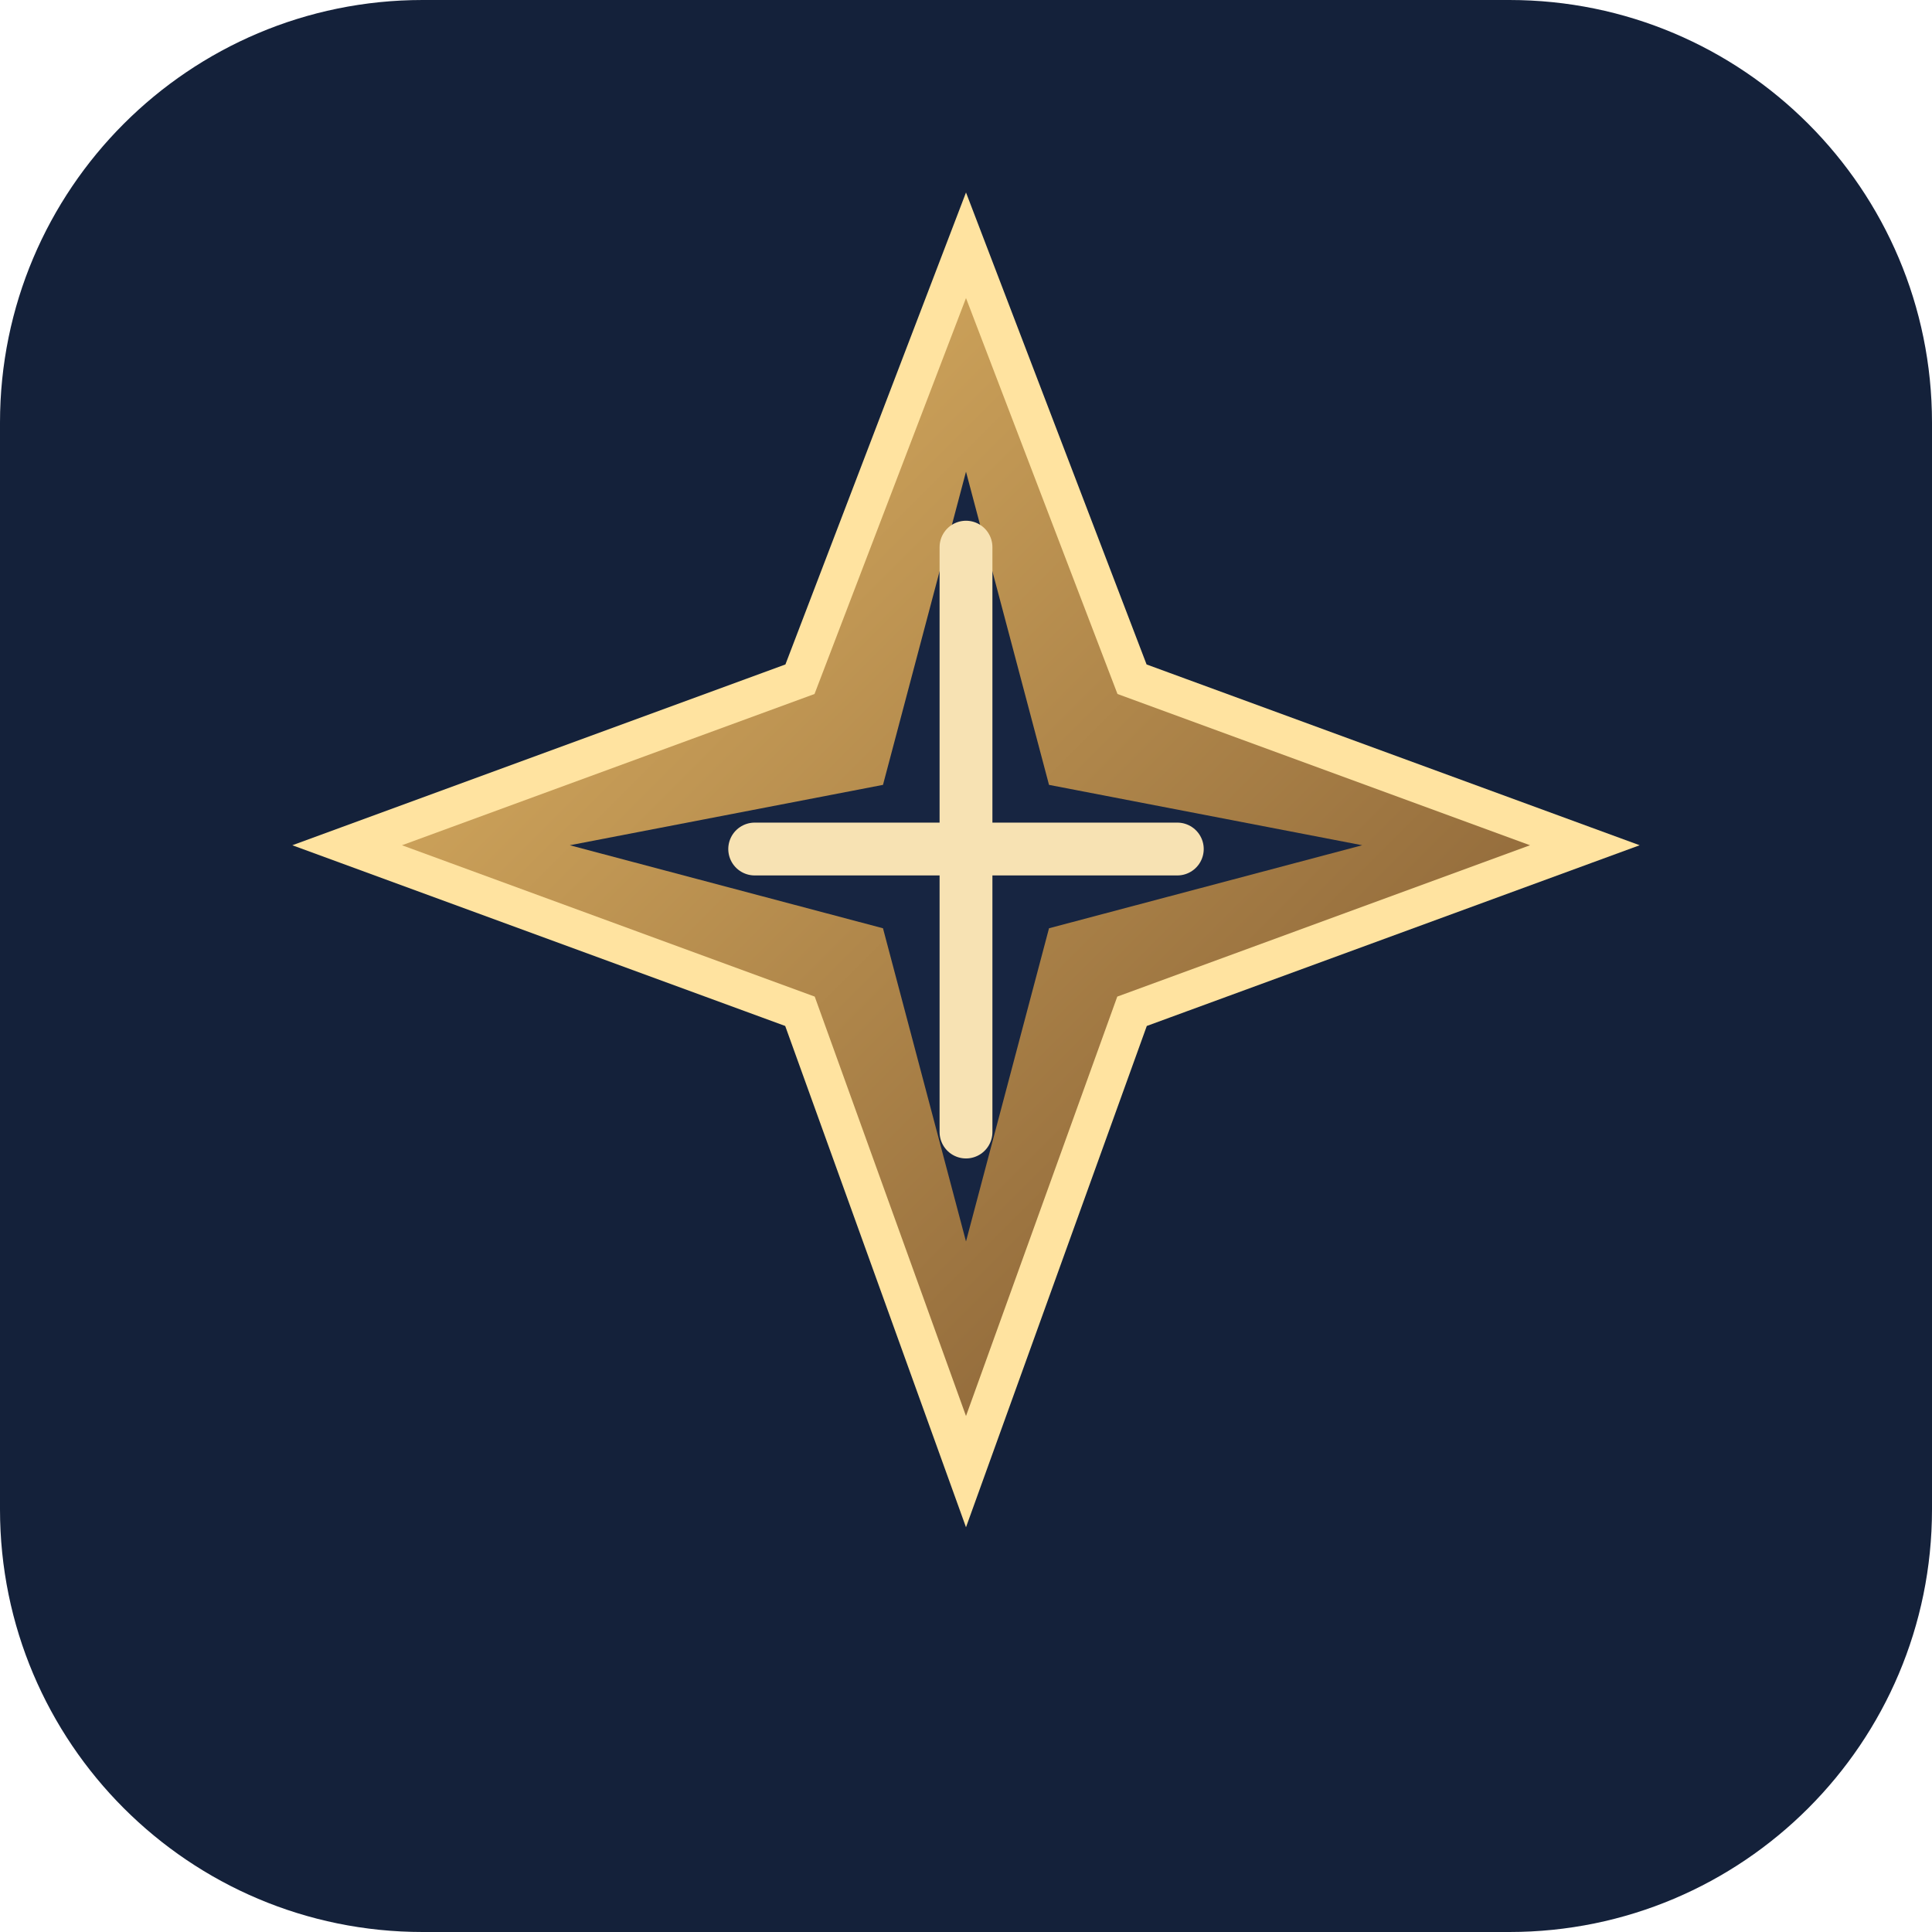
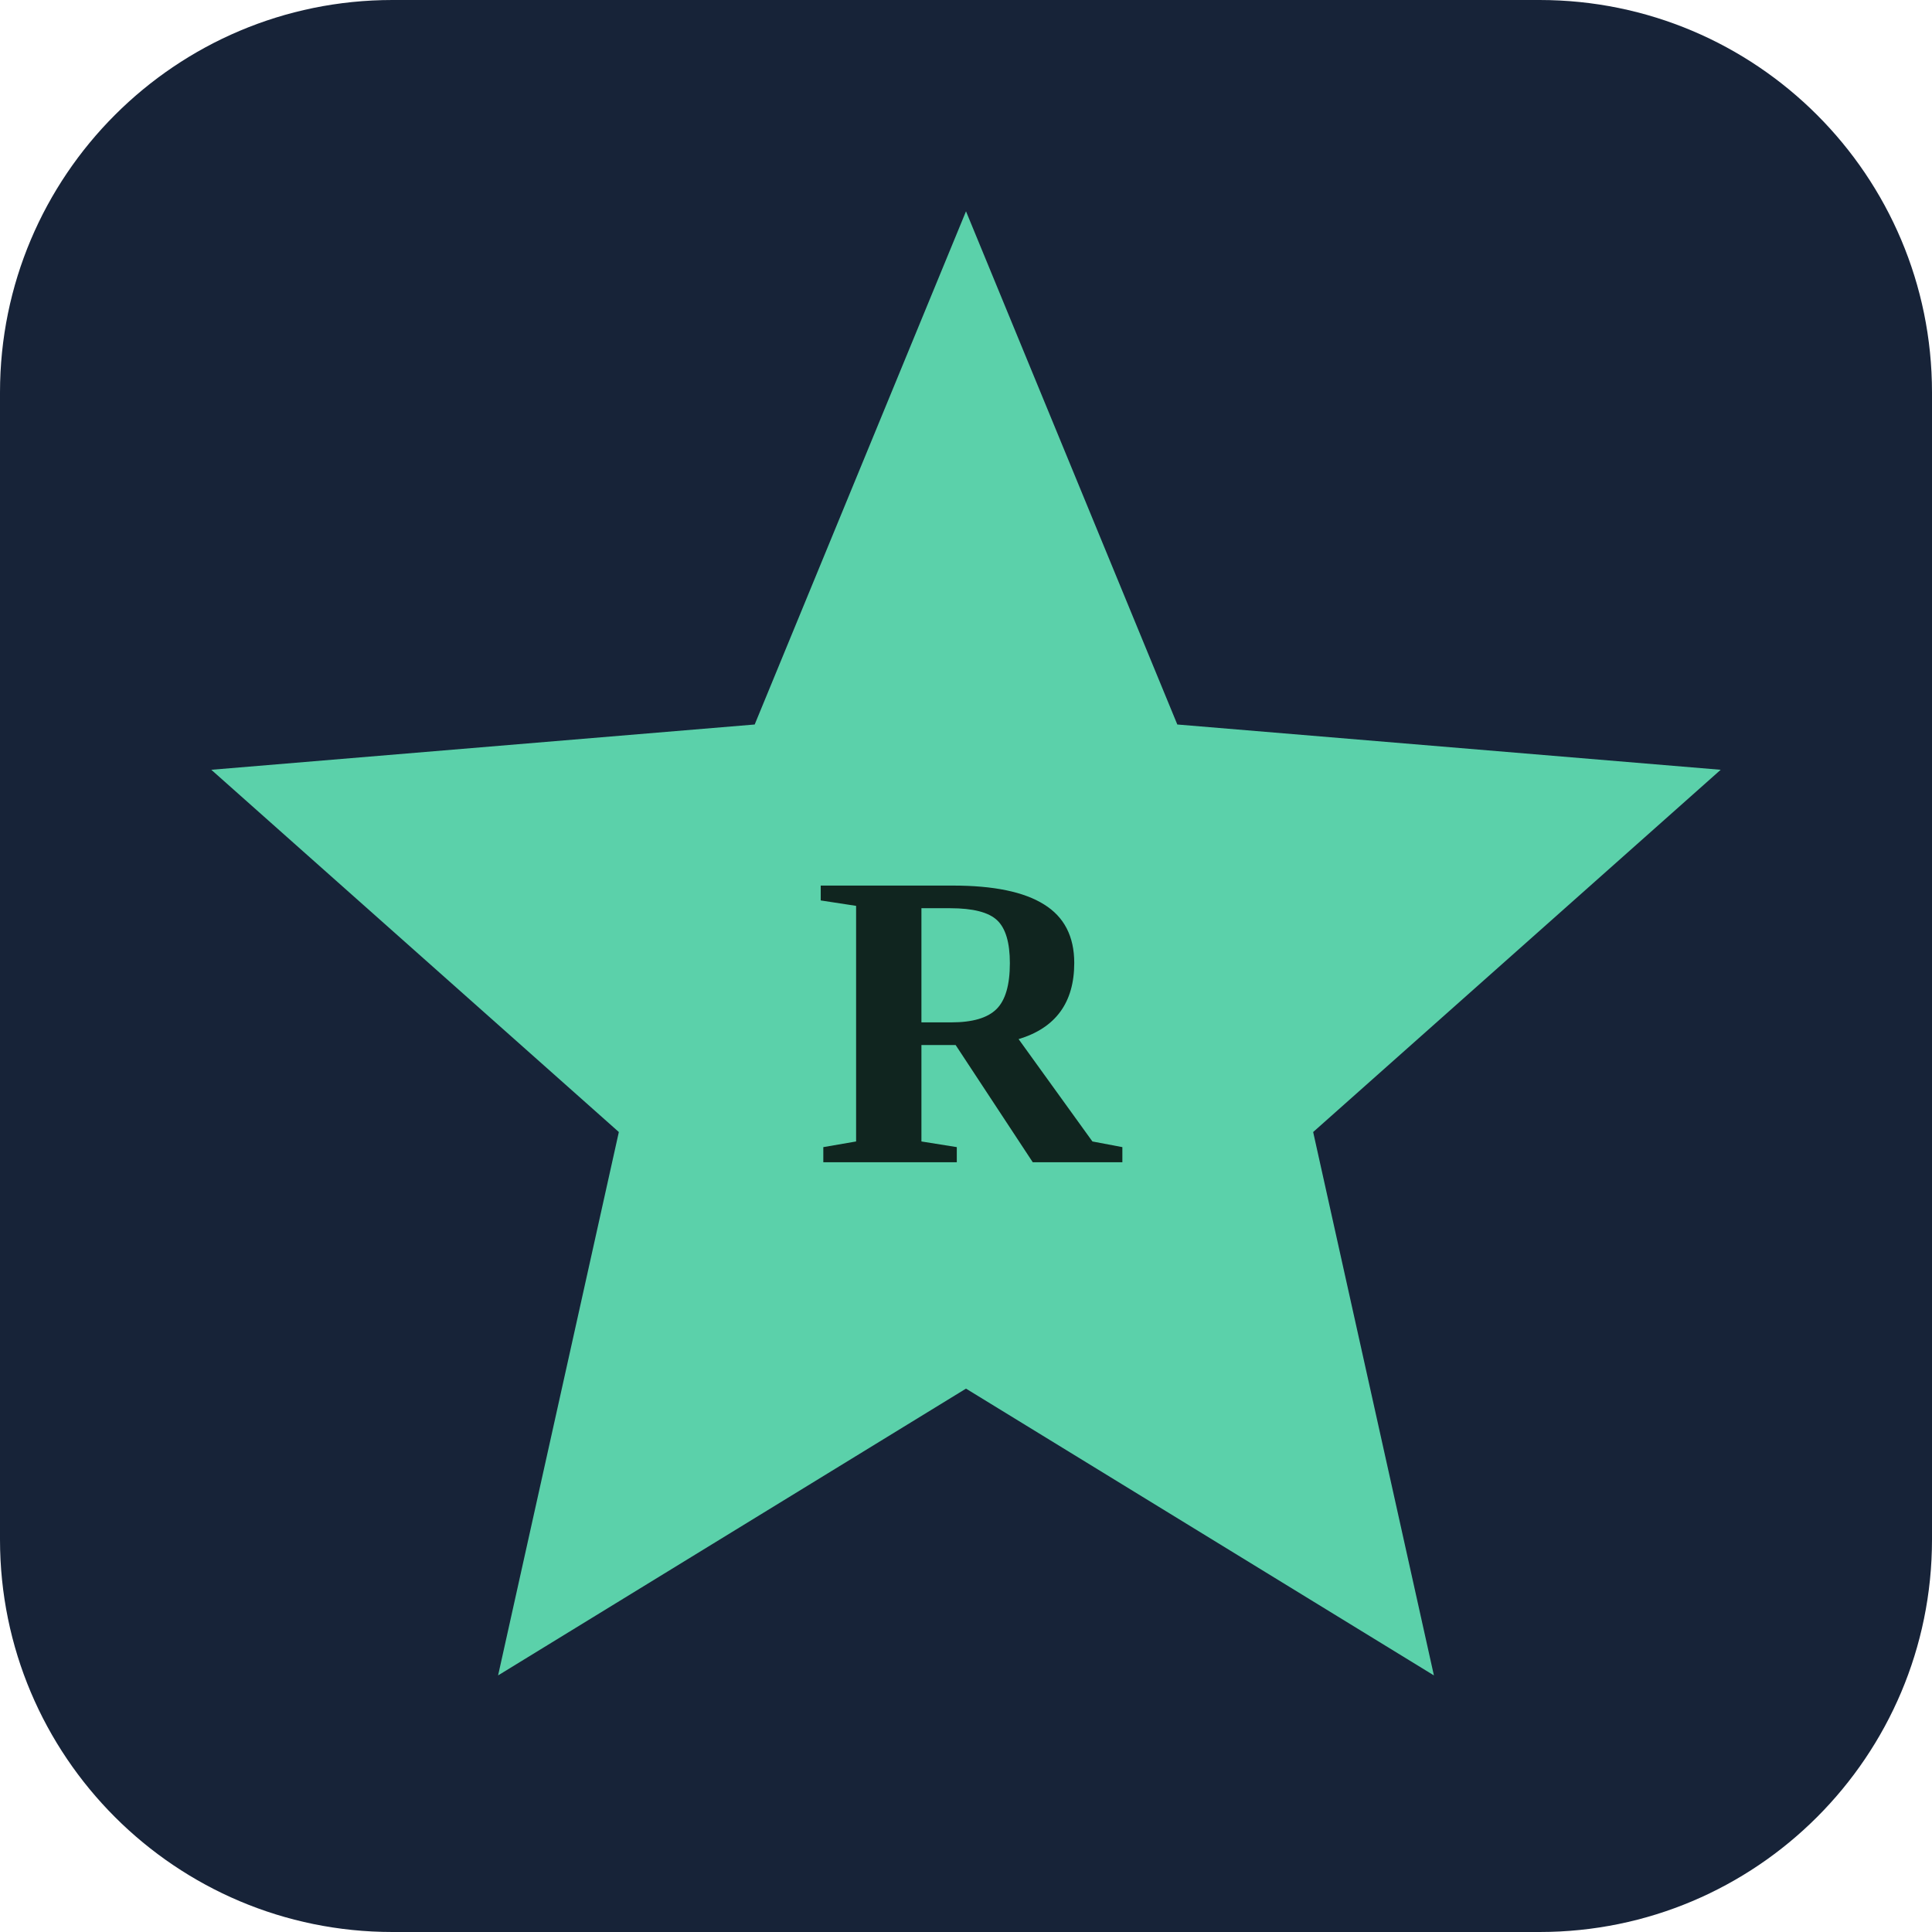
- <svg xmlns="http://www.w3.org/2000/svg" viewBox="0 0 512 512">
-   <defs>
-     <linearGradient id="g" x2="1" y2="1">
-       <stop stop-color="#e9bd69" />
-       <stop offset="1" stop-color="#76502c" />
-     </linearGradient>
-   </defs>
-   <rect width="512" height="512" rx="112" fill="#14213a" />
-   <path d="M256 65 300 180 420 224 300 268 256 390 212 268 92 224 212 180Z" fill="url(#g)" stroke="#ffe3a0" stroke-width="10" />
-   <path d="m256 125 22 83 83 16-83 22-22 83-22-83-83-22 83-16Z" fill="#172541" />
-   <path d="M256 145v155M200 225h112" stroke="#f7e2b3" stroke-width="14" stroke-linecap="round" />
+ <svg xmlns="http://www.w3.org/2000/svg" viewBox="0 0 128 128">
+   <rect width="128" height="128" rx="26" fill="#172338" />
+   <path d="M64 14 78 48 114 51 87 75 95 111 64 92 33 111 41 75 14 51 50 48Z" fill="#5bd1aa" />
+   <text x="64" y="77" font-size="28" font-weight="bold" text-anchor="middle" fill="#10251f">R</text>
</svg>
